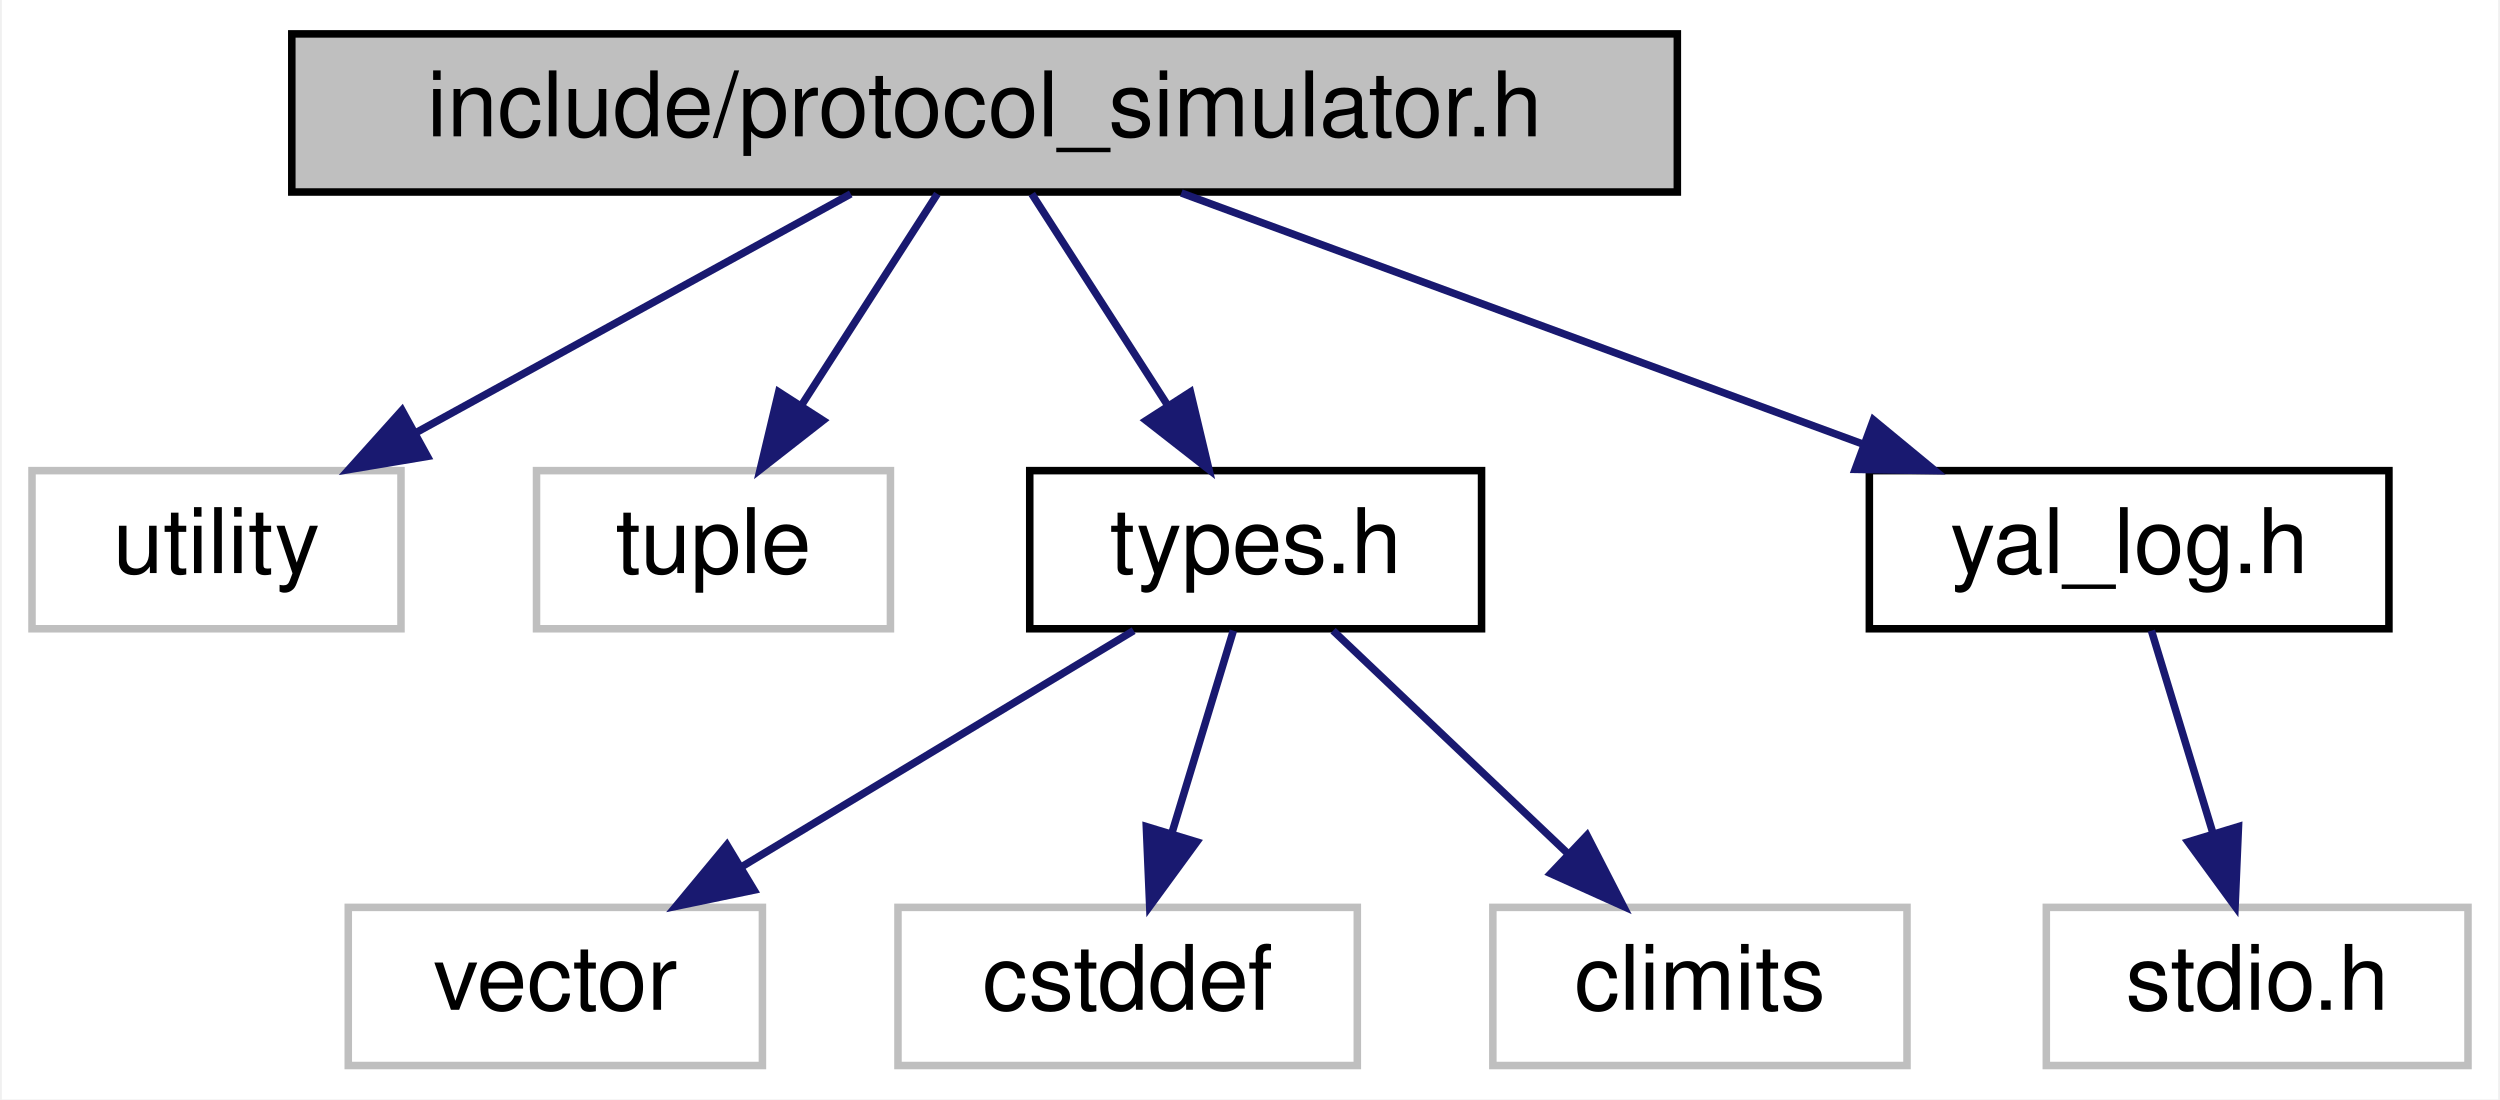
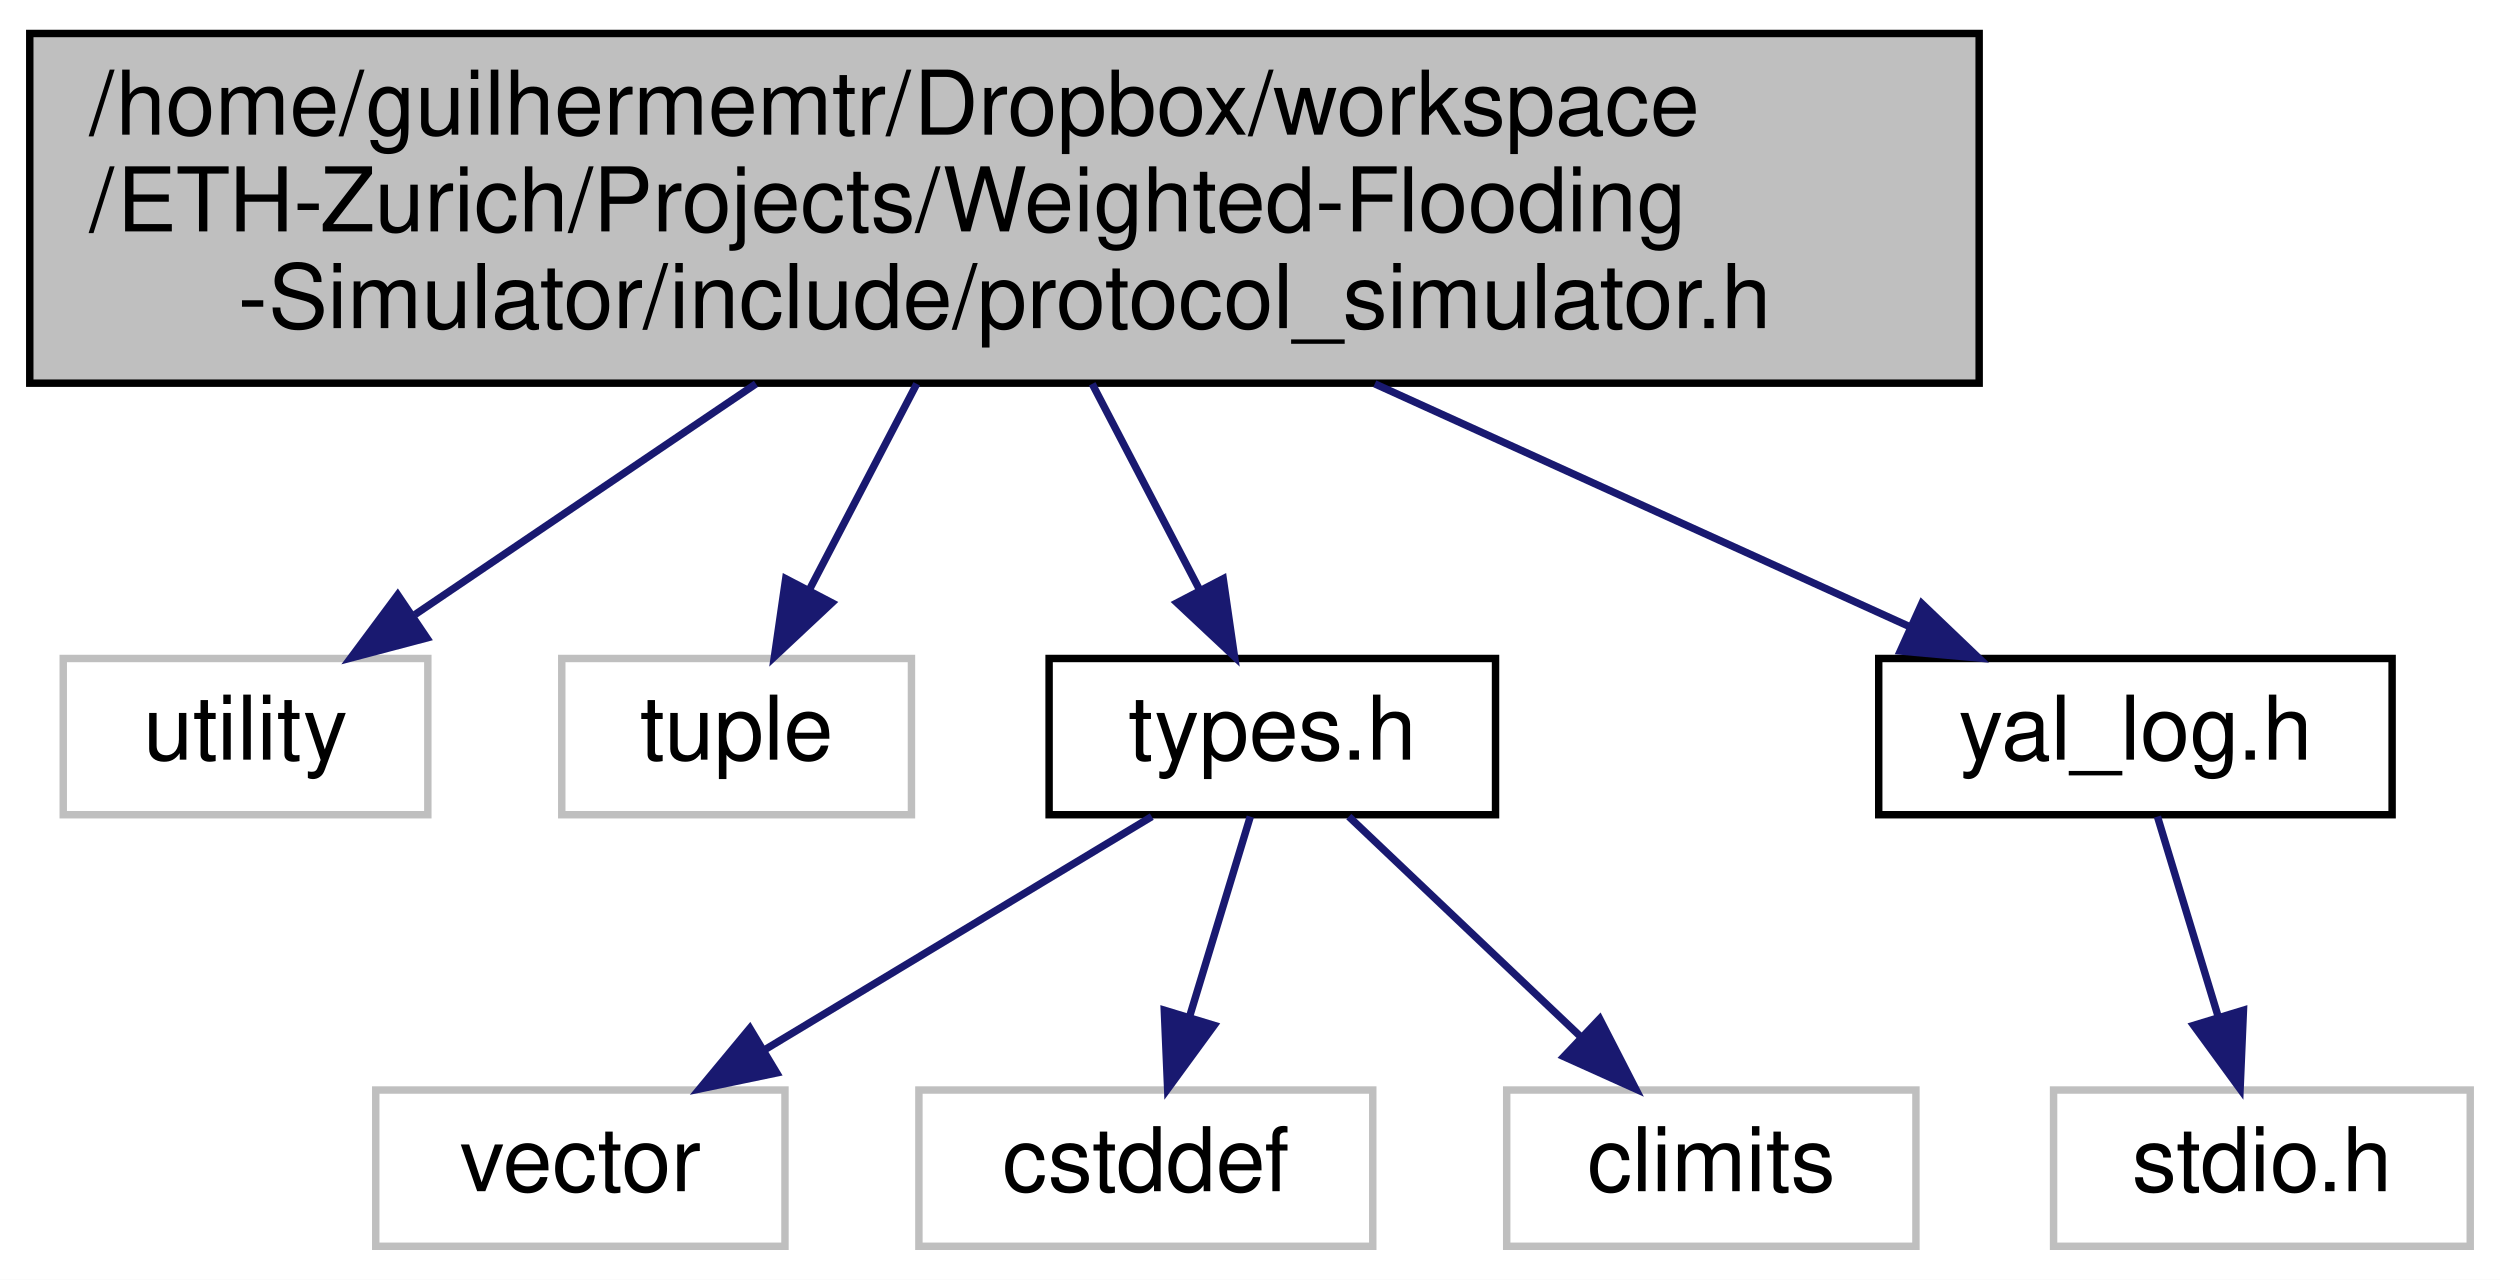
- <svg xmlns="http://www.w3.org/2000/svg" xmlns:xlink="http://www.w3.org/1999/xlink" width="332pt" height="146pt" viewBox="0.00 0.00 331.50 146.00">
-   <g id="graph0" class="graph" transform="scale(1 1) rotate(0) translate(4 142)">
-     <polygon fill="white" stroke="transparent" points="-4,4 -4,-142 327.5,-142 327.5,4 -4,4" />
+ <svg xmlns="http://www.w3.org/2000/svg" xmlns:xlink="http://www.w3.org/1999/xlink" width="336pt" height="172pt" viewBox="0.00 0.00 336.00 172.00">
+   <g id="graph0" class="graph" transform="scale(1 1) rotate(0) translate(4 168)">
+     <polygon fill="white" stroke="transparent" points="-4,4 -4,-168 332,-168 332,4 -4,4" />
    <g id="node1" class="node">
      <g id="a_node1">
        <a xlink:title=" ">
-           <polygon fill="#bfbfbf" stroke="black" points="34.5,-116.5 34.5,-137.5 218.5,-137.5 218.5,-116.5 34.5,-116.5" />
-           <text text-anchor="middle" x="126.5" y="-123.9" font-family="Helvetica,sans-Serif" font-size="12.00">include/protocol_simulator.h</text>
+           <polygon fill="#bfbfbf" stroke="black" points="0,-116.5 0,-163.5 262,-163.5 262,-116.5 0,-116.5" />
+           <text text-anchor="start" x="8" y="-149.9" font-family="Helvetica,sans-Serif" font-size="12.00">/home/guilhermemtr/Dropbox/workspace</text>
+           <text text-anchor="start" x="8" y="-136.9" font-family="Helvetica,sans-Serif" font-size="12.00">/ETH-Zurich/Projects/Weighted-Flooding</text>
+           <text text-anchor="middle" x="131" y="-123.9" font-family="Helvetica,sans-Serif" font-size="12.00">-Simulator/include/protocol_simulator.h</text>
        </a>
      </g>
    </g>
    <g id="node2" class="node">
      <g id="a_node2">
        <a xlink:title=" ">
-           <polygon fill="white" stroke="#bfbfbf" points="0,-58.5 0,-79.5 49,-79.5 49,-58.5 0,-58.5" />
-           <text text-anchor="middle" x="24.5" y="-65.9" font-family="Helvetica,sans-Serif" font-size="12.00">utility</text>
+           <polygon fill="white" stroke="#bfbfbf" points="4.5,-58.5 4.5,-79.5 53.5,-79.5 53.5,-58.5 4.5,-58.5" />
+           <text text-anchor="middle" x="29" y="-65.9" font-family="Helvetica,sans-Serif" font-size="12.00">utility</text>
        </a>
      </g>
    </g>
    <g id="edge1" class="edge">
-       <path fill="none" stroke="midnightblue" d="M108.73,-116.25C92.79,-107.49 69.17,-94.53 51,-84.55" />
-       <polygon fill="midnightblue" stroke="midnightblue" points="52.51,-81.39 42.06,-79.64 49.14,-87.52 52.51,-81.39" />
+       <path fill="none" stroke="midnightblue" d="M97.6,-116.41C82.59,-106.25 65.26,-94.53 51.77,-85.4" />
+       <polygon fill="midnightblue" stroke="midnightblue" points="53.37,-82.26 43.13,-79.56 49.45,-88.06 53.37,-82.26" />
    </g>
    <g id="node3" class="node">
      <g id="a_node3">
        <a xlink:title=" ">
-           <polygon fill="white" stroke="#bfbfbf" points="67,-58.5 67,-79.5 114,-79.5 114,-58.5 67,-58.5" />
-           <text text-anchor="middle" x="90.5" y="-65.9" font-family="Helvetica,sans-Serif" font-size="12.00">tuple</text>
+           <polygon fill="white" stroke="#bfbfbf" points="71.5,-58.5 71.5,-79.5 118.5,-79.5 118.5,-58.5 71.5,-58.5" />
+           <text text-anchor="middle" x="95" y="-65.9" font-family="Helvetica,sans-Serif" font-size="12.00">tuple</text>
        </a>
      </g>
    </g>
    <g id="edge2" class="edge">
-       <path fill="none" stroke="midnightblue" d="M120.23,-116.25C115.27,-108.54 108.22,-97.56 102.22,-88.23" />
-       <polygon fill="midnightblue" stroke="midnightblue" points="105.05,-86.16 96.7,-79.64 99.16,-89.95 105.05,-86.16" />
+       <path fill="none" stroke="midnightblue" d="M119.21,-116.41C114.55,-107.48 109.26,-97.34 104.82,-88.82" />
+       <polygon fill="midnightblue" stroke="midnightblue" points="107.81,-86.98 100.08,-79.74 101.6,-90.22 107.81,-86.98" />
    </g>
    <g id="node4" class="node">
      <g id="a_node4">
        <a xlink:href="../../d9/d49/types_8h.html" target="_top" xlink:title=" ">
-           <polygon fill="white" stroke="black" points="132.5,-58.5 132.5,-79.5 192.5,-79.5 192.5,-58.5 132.5,-58.5" />
-           <text text-anchor="middle" x="162.5" y="-65.9" font-family="Helvetica,sans-Serif" font-size="12.00">types.h</text>
+           <polygon fill="white" stroke="black" points="137,-58.5 137,-79.5 197,-79.5 197,-58.5 137,-58.5" />
+           <text text-anchor="middle" x="167" y="-65.9" font-family="Helvetica,sans-Serif" font-size="12.00">types.h</text>
        </a>
      </g>
    </g>
    <g id="edge3" class="edge">
-       <path fill="none" stroke="midnightblue" d="M132.77,-116.25C137.73,-108.54 144.78,-97.56 150.78,-88.23" />
-       <polygon fill="midnightblue" stroke="midnightblue" points="153.84,-89.95 156.3,-79.64 147.95,-86.16 153.84,-89.95" />
+       <path fill="none" stroke="midnightblue" d="M142.79,-116.41C147.45,-107.48 152.74,-97.34 157.18,-88.82" />
+       <polygon fill="midnightblue" stroke="midnightblue" points="160.4,-90.22 161.92,-79.74 154.19,-86.98 160.4,-90.22" />
    </g>
    <g id="node8" class="node">
      <g id="a_node8">
        <a xlink:href="../../d0/d70/yal__log_8h.html" target="_top" xlink:title=" ">
-           <polygon fill="white" stroke="black" points="244,-58.5 244,-79.5 313,-79.5 313,-58.5 244,-58.5" />
-           <text text-anchor="middle" x="278.5" y="-65.9" font-family="Helvetica,sans-Serif" font-size="12.00">yal_log.h</text>
+           <polygon fill="white" stroke="black" points="248.5,-58.5 248.5,-79.5 317.5,-79.5 317.5,-58.5 248.5,-58.5" />
+           <text text-anchor="middle" x="283" y="-65.9" font-family="Helvetica,sans-Serif" font-size="12.00">yal_log.h</text>
        </a>
      </g>
    </g>
    <g id="edge7" class="edge">
-       <path fill="none" stroke="midnightblue" d="M152.63,-116.37C177.58,-107.18 215.36,-93.26 243.02,-83.07" />
-       <polygon fill="midnightblue" stroke="midnightblue" points="244.54,-86.24 252.71,-79.5 242.12,-79.67 244.54,-86.24" />
+       <path fill="none" stroke="midnightblue" d="M180.77,-116.41C204.54,-105.62 232.21,-93.06 252.76,-83.73" />
+       <polygon fill="midnightblue" stroke="midnightblue" points="254.29,-86.88 261.95,-79.56 251.4,-80.5 254.29,-86.88" />
    </g>
    <g id="node5" class="node">
      <g id="a_node5">
        <a xlink:title=" ">
-           <polygon fill="white" stroke="#bfbfbf" points="42,-0.5 42,-21.5 97,-21.5 97,-0.5 42,-0.5" />
-           <text text-anchor="middle" x="69.5" y="-7.9" font-family="Helvetica,sans-Serif" font-size="12.00">vector</text>
+           <polygon fill="white" stroke="#bfbfbf" points="46.5,-0.5 46.5,-21.5 101.5,-21.5 101.5,-0.5 46.5,-0.5" />
+           <text text-anchor="middle" x="74" y="-7.9" font-family="Helvetica,sans-Serif" font-size="12.00">vector</text>
        </a>
      </g>
    </g>
    <g id="edge4" class="edge">
-       <path fill="none" stroke="midnightblue" d="M146.3,-58.25C131.9,-49.57 110.63,-36.76 94.12,-26.82" />
-       <polygon fill="midnightblue" stroke="midnightblue" points="95.89,-23.8 85.51,-21.64 92.28,-29.8 95.89,-23.8" />
+       <path fill="none" stroke="midnightblue" d="M150.8,-58.25C136.4,-49.57 115.13,-36.76 98.62,-26.82" />
+       <polygon fill="midnightblue" stroke="midnightblue" points="100.39,-23.8 90.01,-21.64 96.78,-29.8 100.39,-23.8" />
    </g>
    <g id="node6" class="node">
      <g id="a_node6">
        <a xlink:title=" ">
-           <polygon fill="white" stroke="#bfbfbf" points="115,-0.5 115,-21.5 176,-21.5 176,-0.5 115,-0.5" />
-           <text text-anchor="middle" x="145.5" y="-7.9" font-family="Helvetica,sans-Serif" font-size="12.00">cstddef</text>
+           <polygon fill="white" stroke="#bfbfbf" points="119.5,-0.5 119.5,-21.5 180.5,-21.5 180.5,-0.5 119.5,-0.5" />
+           <text text-anchor="middle" x="150" y="-7.9" font-family="Helvetica,sans-Serif" font-size="12.00">cstddef</text>
        </a>
      </g>
    </g>
    <g id="edge5" class="edge">
-       <path fill="none" stroke="midnightblue" d="M159.54,-58.25C157.3,-50.86 154.14,-40.47 151.39,-31.41" />
-       <polygon fill="midnightblue" stroke="midnightblue" points="154.68,-30.19 148.43,-21.64 147.98,-32.23 154.68,-30.19" />
+       <path fill="none" stroke="midnightblue" d="M164.04,-58.25C161.8,-50.86 158.64,-40.47 155.89,-31.41" />
+       <polygon fill="midnightblue" stroke="midnightblue" points="159.18,-30.19 152.93,-21.64 152.48,-32.23 159.18,-30.19" />
    </g>
    <g id="node7" class="node">
      <g id="a_node7">
        <a xlink:title=" ">
-           <polygon fill="white" stroke="#bfbfbf" points="194,-0.5 194,-21.5 249,-21.5 249,-0.5 194,-0.5" />
-           <text text-anchor="middle" x="221.5" y="-7.9" font-family="Helvetica,sans-Serif" font-size="12.00">climits</text>
+           <polygon fill="white" stroke="#bfbfbf" points="198.5,-0.5 198.5,-21.5 253.5,-21.5 253.5,-0.5 198.5,-0.5" />
+           <text text-anchor="middle" x="226" y="-7.9" font-family="Helvetica,sans-Serif" font-size="12.00">climits</text>
        </a>
      </g>
    </g>
    <g id="edge6" class="edge">
-       <path fill="none" stroke="midnightblue" d="M172.78,-58.25C181.32,-50.14 193.68,-38.41 203.81,-28.79" />
-       <polygon fill="midnightblue" stroke="midnightblue" points="206.5,-31.07 211.34,-21.64 201.68,-25.99 206.5,-31.07" />
+       <path fill="none" stroke="midnightblue" d="M177.28,-58.25C185.82,-50.14 198.18,-38.41 208.31,-28.79" />
+       <polygon fill="midnightblue" stroke="midnightblue" points="211,-31.07 215.84,-21.64 206.18,-25.99 211,-31.07" />
    </g>
    <g id="node9" class="node">
      <g id="a_node9">
        <a xlink:title=" ">
-           <polygon fill="white" stroke="#bfbfbf" points="267.5,-0.5 267.5,-21.5 323.5,-21.5 323.5,-0.5 267.5,-0.5" />
-           <text text-anchor="middle" x="295.5" y="-7.9" font-family="Helvetica,sans-Serif" font-size="12.00">stdio.h</text>
+           <polygon fill="white" stroke="#bfbfbf" points="272,-0.5 272,-21.5 328,-21.5 328,-0.5 272,-0.5" />
+           <text text-anchor="middle" x="300" y="-7.9" font-family="Helvetica,sans-Serif" font-size="12.00">stdio.h</text>
        </a>
      </g>
    </g>
    <g id="edge8" class="edge">
-       <path fill="none" stroke="midnightblue" d="M281.46,-58.25C283.7,-50.86 286.86,-40.47 289.61,-31.41" />
-       <polygon fill="midnightblue" stroke="midnightblue" points="293.02,-32.23 292.57,-21.64 286.32,-30.19 293.02,-32.23" />
+       <path fill="none" stroke="midnightblue" d="M285.96,-58.25C288.2,-50.86 291.36,-40.47 294.11,-31.41" />
+       <polygon fill="midnightblue" stroke="midnightblue" points="297.52,-32.23 297.07,-21.64 290.82,-30.19 297.52,-32.23" />
    </g>
  </g>
</svg>
